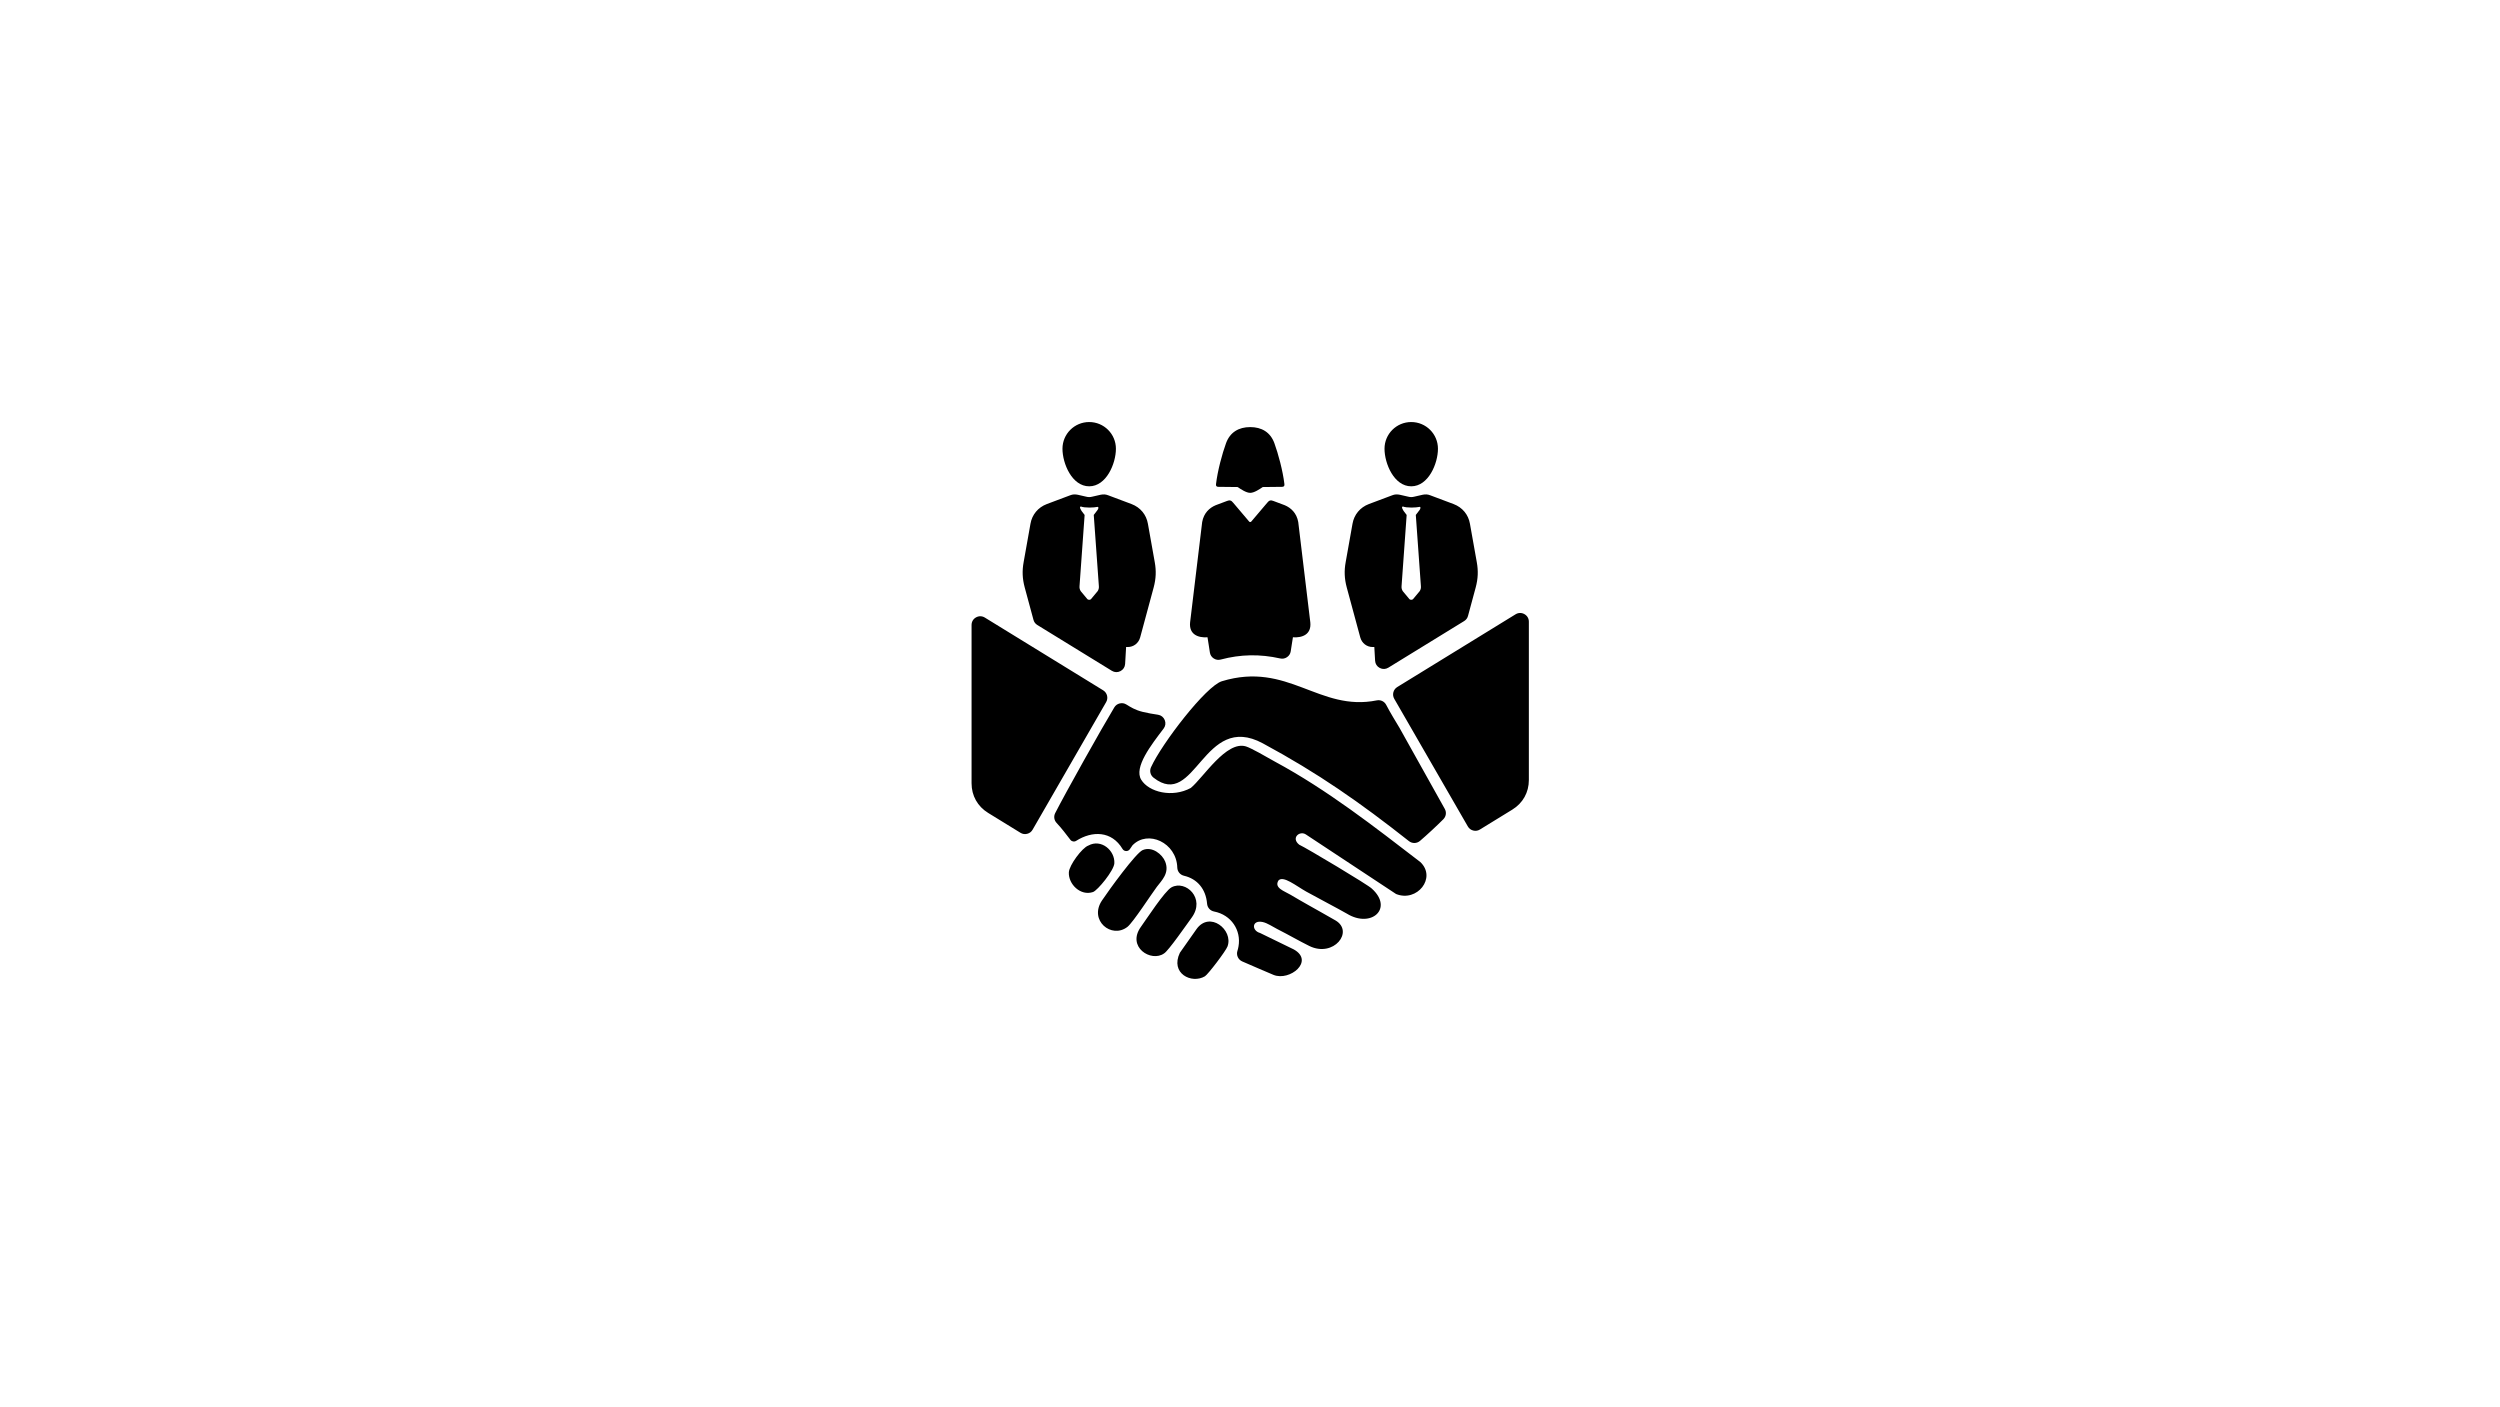
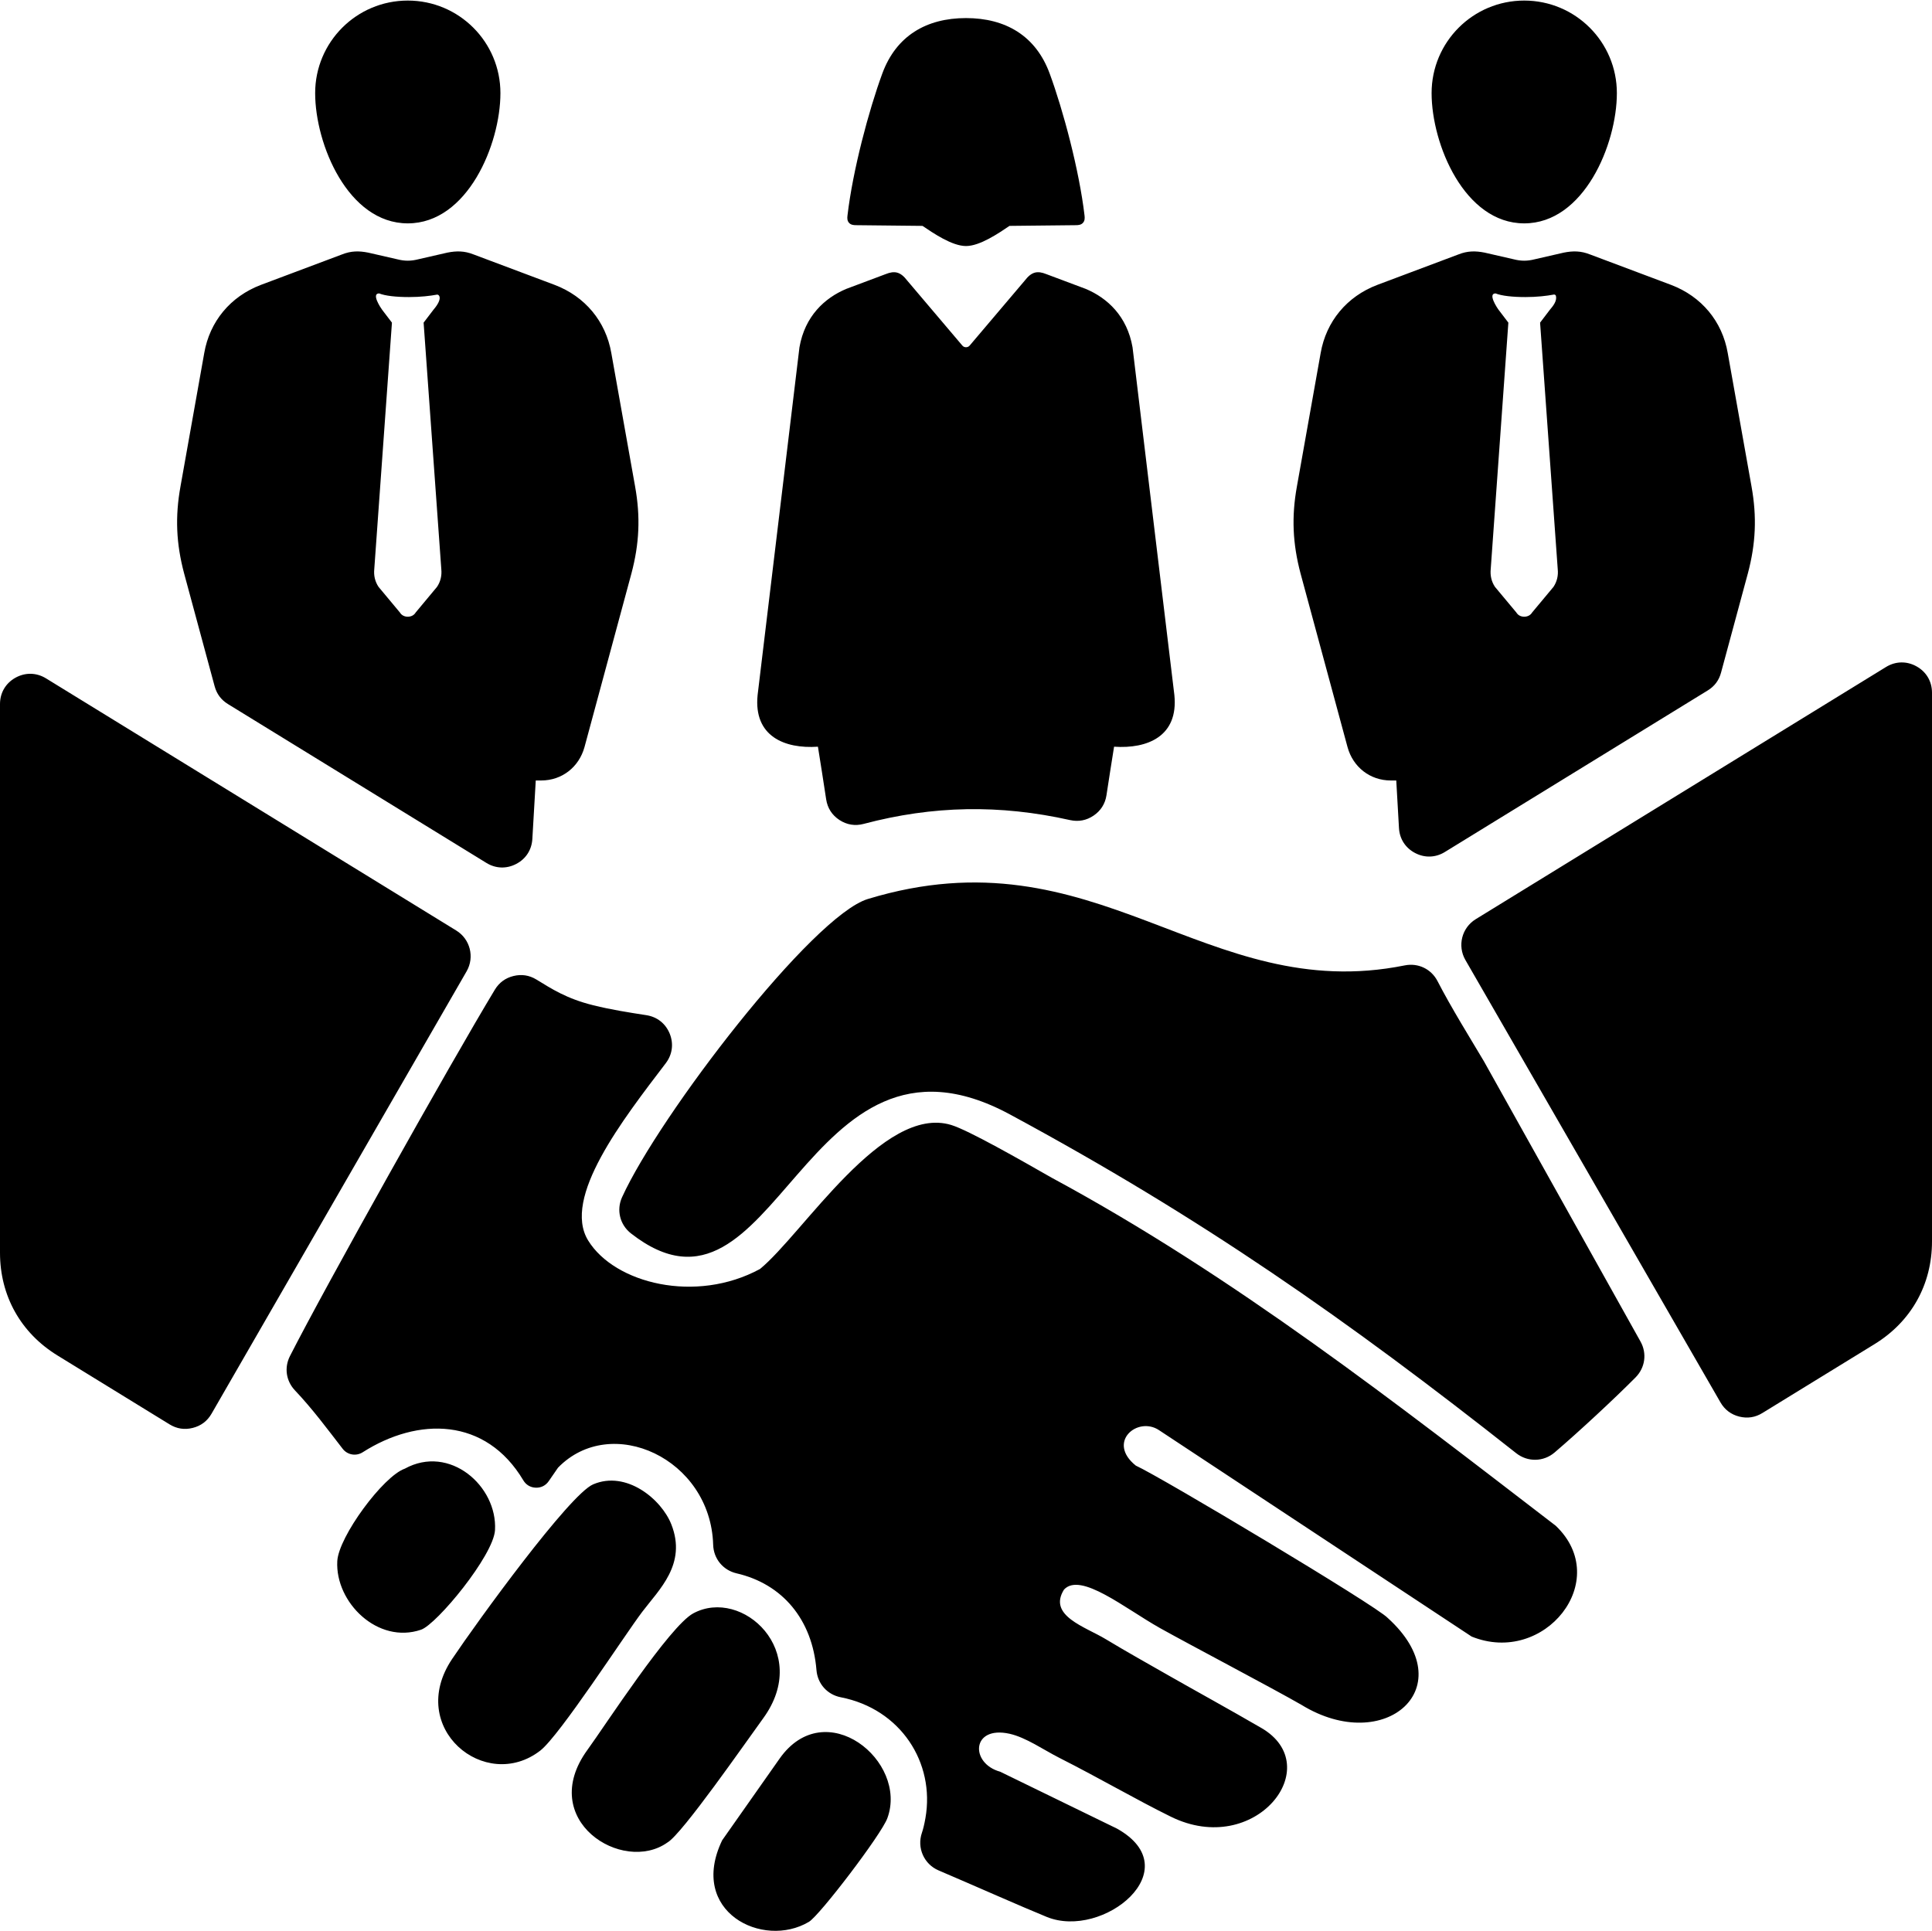
- <svg xmlns="http://www.w3.org/2000/svg" width="1920" zoomAndPan="magnify" viewBox="0 0 1440 810" height="1080" preserveAspectRatio="xMidYMid meet" version="1.0">
+ <svg xmlns="http://www.w3.org/2000/svg" width="321" zoomAndPan="magnify" viewBox="0 0 321 320.8" height="320.8" preserveAspectRatio="xMidYMid meet" version="1.0">
  <defs>
    <clipPath id="4e3ce4f4a6">
      <path d="M 559.621 243 L 880.621 243 L 880.621 564 L 559.621 564 Z M 559.621 243 " clip-rule="nonzero" />
    </clipPath>
  </defs>
-   <g clip-path="url(#4e3ce4f4a6)">
+   <g clip-path="url(#4e3ce4f4a6)" transform="matrix(1, 0, 0, 1, -559.6211, -243)">
    <path fill="#000000" d="M 681.996 504.438 C 689.629 506.199 694.59 512.109 695.277 520.523 C 695.465 522.793 697.074 524.594 699.309 525.031 C 709.262 526.973 715.004 535.887 713.379 545.121 C 713.184 546.219 712.992 546.984 712.797 547.551 C 711.934 550.043 713.137 552.766 715.562 553.801 C 721.578 556.367 729.227 559.777 733.543 561.535 C 742.883 565.336 757.332 553.613 745.188 546.848 L 725.797 537.402 C 720.766 536.016 721.008 529.688 727.367 531.098 C 730.09 531.711 732.984 533.754 735.582 535.074 C 742.484 538.57 748.352 542.02 754.152 544.875 C 768.191 551.789 780.156 536.492 769.191 530.133 C 764.113 527.18 757.555 523.566 753.926 521.492 C 750.445 519.5 746.816 517.48 743.348 515.383 C 739.934 513.316 733.672 511.484 736.406 507.137 C 739.164 504.176 746.512 510.254 752.359 513.539 C 757.281 516.293 770.797 523.387 775.859 526.293 C 789.758 534.832 802.852 523.316 790.184 511.848 C 788.398 509.895 752.531 488.445 748.332 486.535 C 743.449 482.621 748.633 478.293 752.176 480.637 L 804.133 514.945 C 816.223 519.848 827.637 505.605 818.105 496.531 C 791.797 476.34 764.664 455.051 734.375 438.711 C 729.191 435.754 720.57 430.824 717.672 429.938 C 706.316 426.469 693.098 447.949 685.898 453.863 C 675.25 459.652 661.75 456.289 657.344 449.133 C 652.977 442.039 663.066 429.086 670.234 419.676 C 671.332 418.234 671.574 416.453 670.898 414.77 C 670.215 413.086 668.809 411.969 667.016 411.691 C 664.086 411.238 661.141 410.777 658.191 410.043 C 653.723 408.938 651.277 407.309 648.742 405.766 C 647.559 405.047 646.285 404.852 644.941 405.18 C 643.598 405.508 642.559 406.27 641.84 407.453 C 634.395 419.781 613.668 456.793 607.801 468.328 C 606.82 470.25 607.145 472.473 608.629 474.039 C 611.562 477.137 613.988 480.426 616.551 483.738 C 617.344 484.77 618.785 485.02 619.883 484.32 C 629.098 478.445 640.32 478.5 646.57 488.984 C 647.016 489.738 647.758 490.176 648.641 490.207 C 649.52 490.238 650.289 489.848 650.789 489.125 L 652.332 486.887 C 661.156 477.793 677.699 485.355 678.113 499.695 C 678.18 502.004 679.746 503.914 681.996 504.438 Z M 700.43 278.816 C 700.375 279.262 700.379 279.684 700.68 280.023 C 700.98 280.359 701.402 280.414 701.852 280.418 L 712.891 280.535 C 714.707 281.758 717.805 283.883 720.121 283.883 C 722.441 283.883 725.535 281.758 727.348 280.535 L 738.387 280.418 C 738.844 280.414 739.258 280.359 739.559 280.023 C 739.863 279.684 739.867 279.262 739.816 278.816 C 738.934 271.293 736.262 261.301 734.027 255.23 C 731.727 248.949 726.699 246.004 720.121 246.004 C 713.543 246.004 708.516 248.949 706.211 255.23 C 703.98 261.301 701.305 271.293 700.43 278.816 Z M 696.887 375.824 L 696.184 371.262 L 695.52 367.078 C 689.973 367.461 684.801 365.348 685.496 358.5 L 692.449 300.719 C 693.348 295.535 696.641 292.512 700.219 291.008 L 706.758 288.555 C 708.254 287.953 709.223 288.133 710.375 289.645 L 719.523 300.434 C 719.828 300.789 720.41 300.789 720.719 300.434 L 729.867 289.645 C 731.02 288.133 731.988 287.953 733.48 288.555 L 740.023 291.008 C 743.602 292.512 746.895 295.535 747.793 300.719 L 754.742 358.5 C 755.441 365.348 750.273 367.461 744.723 367.078 L 744.059 371.262 L 743.461 375.141 C 743.242 376.566 742.523 377.707 741.332 378.52 C 740.141 379.332 738.816 379.582 737.41 379.273 C 725.742 376.66 714.621 376.855 703.129 379.902 C 701.703 380.285 700.328 380.062 699.094 379.258 C 697.859 378.449 697.109 377.281 696.887 375.824 Z M 627.375 243.094 C 635.879 243.094 642.766 249.973 642.766 258.473 C 642.766 266.969 637.297 280.117 627.375 280.117 C 617.449 280.117 611.984 266.969 611.984 258.473 C 611.984 249.973 618.871 243.094 627.375 243.094 Z M 638.309 285.281 L 651.777 290.34 C 656.836 292.262 660.277 296.406 661.191 301.668 L 665.141 323.828 C 666.051 328.887 665.848 333.34 664.531 338.297 L 656.738 367.129 C 655.824 370.465 652.992 372.691 649.547 372.691 L 648.637 372.691 L 648.07 382.41 C 647.965 384.223 646.992 385.727 645.383 386.562 C 643.777 387.402 641.98 387.34 640.438 386.391 L 597.492 359.992 C 596.363 359.297 595.629 358.312 595.281 357.031 L 590.215 338.297 C 588.895 333.34 588.695 328.887 589.609 323.828 L 593.555 301.668 C 594.465 296.414 597.91 292.262 602.969 290.34 L 616.438 285.281 C 617.957 284.676 619.27 284.676 620.789 284.977 L 625.652 286.09 C 626.863 286.395 627.879 286.395 629.09 286.09 L 633.953 284.977 C 635.473 284.676 636.785 284.676 638.305 285.281 Z M 632.234 291.957 C 631.121 292.164 629.504 292.363 627.578 292.363 C 625.449 292.363 623.629 292.164 622.617 291.758 C 621.281 291.758 622.848 294.121 623.121 294.488 L 624.742 296.613 L 621.805 337.59 C 621.703 338.602 621.91 339.609 622.516 340.52 L 626.059 344.77 C 626.363 345.277 626.871 345.477 627.371 345.477 C 627.883 345.477 628.391 345.273 628.691 344.77 L 632.23 340.52 C 632.844 339.609 633.043 338.602 632.945 337.59 L 630.004 296.613 L 631.625 294.488 C 633.352 292.473 632.488 291.891 632.234 291.957 Z M 871.07 466.355 L 852.445 477.797 C 851.254 478.535 849.953 478.734 848.59 478.391 C 847.227 478.043 846.176 477.246 845.477 476.035 L 803.09 402.512 C 801.738 400.16 802.496 397.16 804.809 395.742 L 872.977 353.836 C 874.566 352.859 876.422 352.82 878.051 353.73 C 879.684 354.641 880.621 356.242 880.621 358.105 L 880.621 449.281 C 880.621 456.445 877.176 462.602 871.07 466.355 Z M 812.867 243.094 C 821.375 243.094 828.262 249.973 828.262 258.473 C 828.262 266.969 822.793 280.117 812.867 280.117 C 802.949 280.117 797.48 266.969 797.48 258.473 C 797.48 249.973 804.363 243.094 812.867 243.094 Z M 823.805 285.281 L 837.27 290.34 C 842.332 292.262 845.777 296.406 846.684 301.668 L 850.633 323.828 C 851.543 328.887 851.344 333.34 850.023 338.297 L 845.57 354.77 C 845.227 356.051 844.492 357.035 843.359 357.73 L 799.691 384.57 C 798.148 385.523 796.352 385.586 794.742 384.746 C 793.137 383.906 792.16 382.406 792.059 380.59 L 791.609 372.691 L 790.695 372.691 C 787.254 372.691 784.414 370.465 783.508 367.129 L 775.707 338.297 C 774.395 333.34 774.188 328.887 775.102 323.828 L 779.047 301.668 C 779.961 296.414 783.402 292.262 788.461 290.34 L 801.93 285.281 C 803.449 284.676 804.762 284.676 806.285 284.977 L 811.145 286.09 C 812.355 286.395 813.371 286.395 814.59 286.09 L 819.445 284.977 C 820.965 284.676 822.285 284.676 823.797 285.281 Z M 817.73 291.957 C 816.617 292.164 814.996 292.363 813.074 292.363 C 810.949 292.363 809.121 292.164 808.109 291.758 C 806.781 291.758 808.34 294.121 808.617 294.488 L 810.234 296.613 L 807.301 337.59 C 807.203 338.602 807.402 339.609 808.008 340.52 L 811.555 344.77 C 811.855 345.277 812.363 345.477 812.867 345.477 C 813.375 345.477 813.883 345.273 814.188 344.77 L 817.73 340.52 C 818.336 339.609 818.543 338.602 818.438 337.59 L 815.504 296.613 L 817.121 294.488 C 817.73 293.781 818.336 292.969 818.137 292.164 C 818.117 292.078 817.988 291.887 817.73 291.957 Z M 626.879 487.047 C 623.293 488.293 615.875 498.348 615.66 502.418 C 615.297 509.258 622.391 516.266 629.582 513.805 C 632.195 512.906 641.629 501.473 641.867 497.25 C 642.273 489.918 634.309 482.965 626.879 487.047 Z M 689.145 535.234 L 679.609 548.797 C 673.902 560.672 686.363 566.906 694.023 562.348 C 695.812 561.281 706.062 547.832 707.051 545.137 C 710.555 535.621 696.738 524.441 689.145 535.234 Z M 674.812 511.086 C 670.863 513.211 660.164 529.734 657.234 533.762 C 648.727 545.434 663.07 554.488 670.52 549.16 C 672.938 547.781 683.551 532.469 686.414 528.543 C 694.535 517.422 682.938 506.711 674.812 511.086 Z M 658.168 489.656 C 654.234 491.34 638.961 512.379 634.738 518.676 C 627.055 530.121 640.246 540.988 649.398 533.887 C 652.645 531.344 663.34 514.789 666.324 510.84 C 669.125 507.133 673.766 502.922 671.168 496.316 C 669.508 492.086 663.652 487.297 658.168 489.656 Z M 817.914 484.359 C 821.941 480.922 827.859 475.418 831.371 471.879 C 832.965 470.266 833.293 467.887 832.184 465.91 L 806.152 419.316 C 804.07 415.809 800.695 410.375 798.469 406.039 C 797.426 404.016 795.25 402.969 793.016 403.418 C 759.758 410.121 741.906 380.785 703.809 392.387 C 694.602 395.188 669.195 428.289 662.98 441.93 C 662.008 444.062 662.609 446.516 664.461 447.957 C 688.656 466.852 692.961 409.594 727.398 428.172 C 759.238 445.352 783.387 462.254 811.543 484.48 C 813.445 485.977 816.074 485.926 817.914 484.359 Z M 559.621 451.16 L 559.621 359.992 C 559.621 358.129 560.559 356.523 562.188 355.617 C 563.816 354.711 565.676 354.746 567.266 355.723 L 635.43 397.625 C 637.742 399.047 638.5 402.051 637.152 404.395 L 594.766 477.918 C 594.062 479.137 593.016 479.93 591.648 480.273 C 590.285 480.621 588.988 480.418 587.793 479.684 L 569.168 468.234 C 563.066 464.48 559.621 458.328 559.621 451.16 Z M 559.621 451.16 " fill-opacity="1" fill-rule="evenodd" />
  </g>
</svg>
